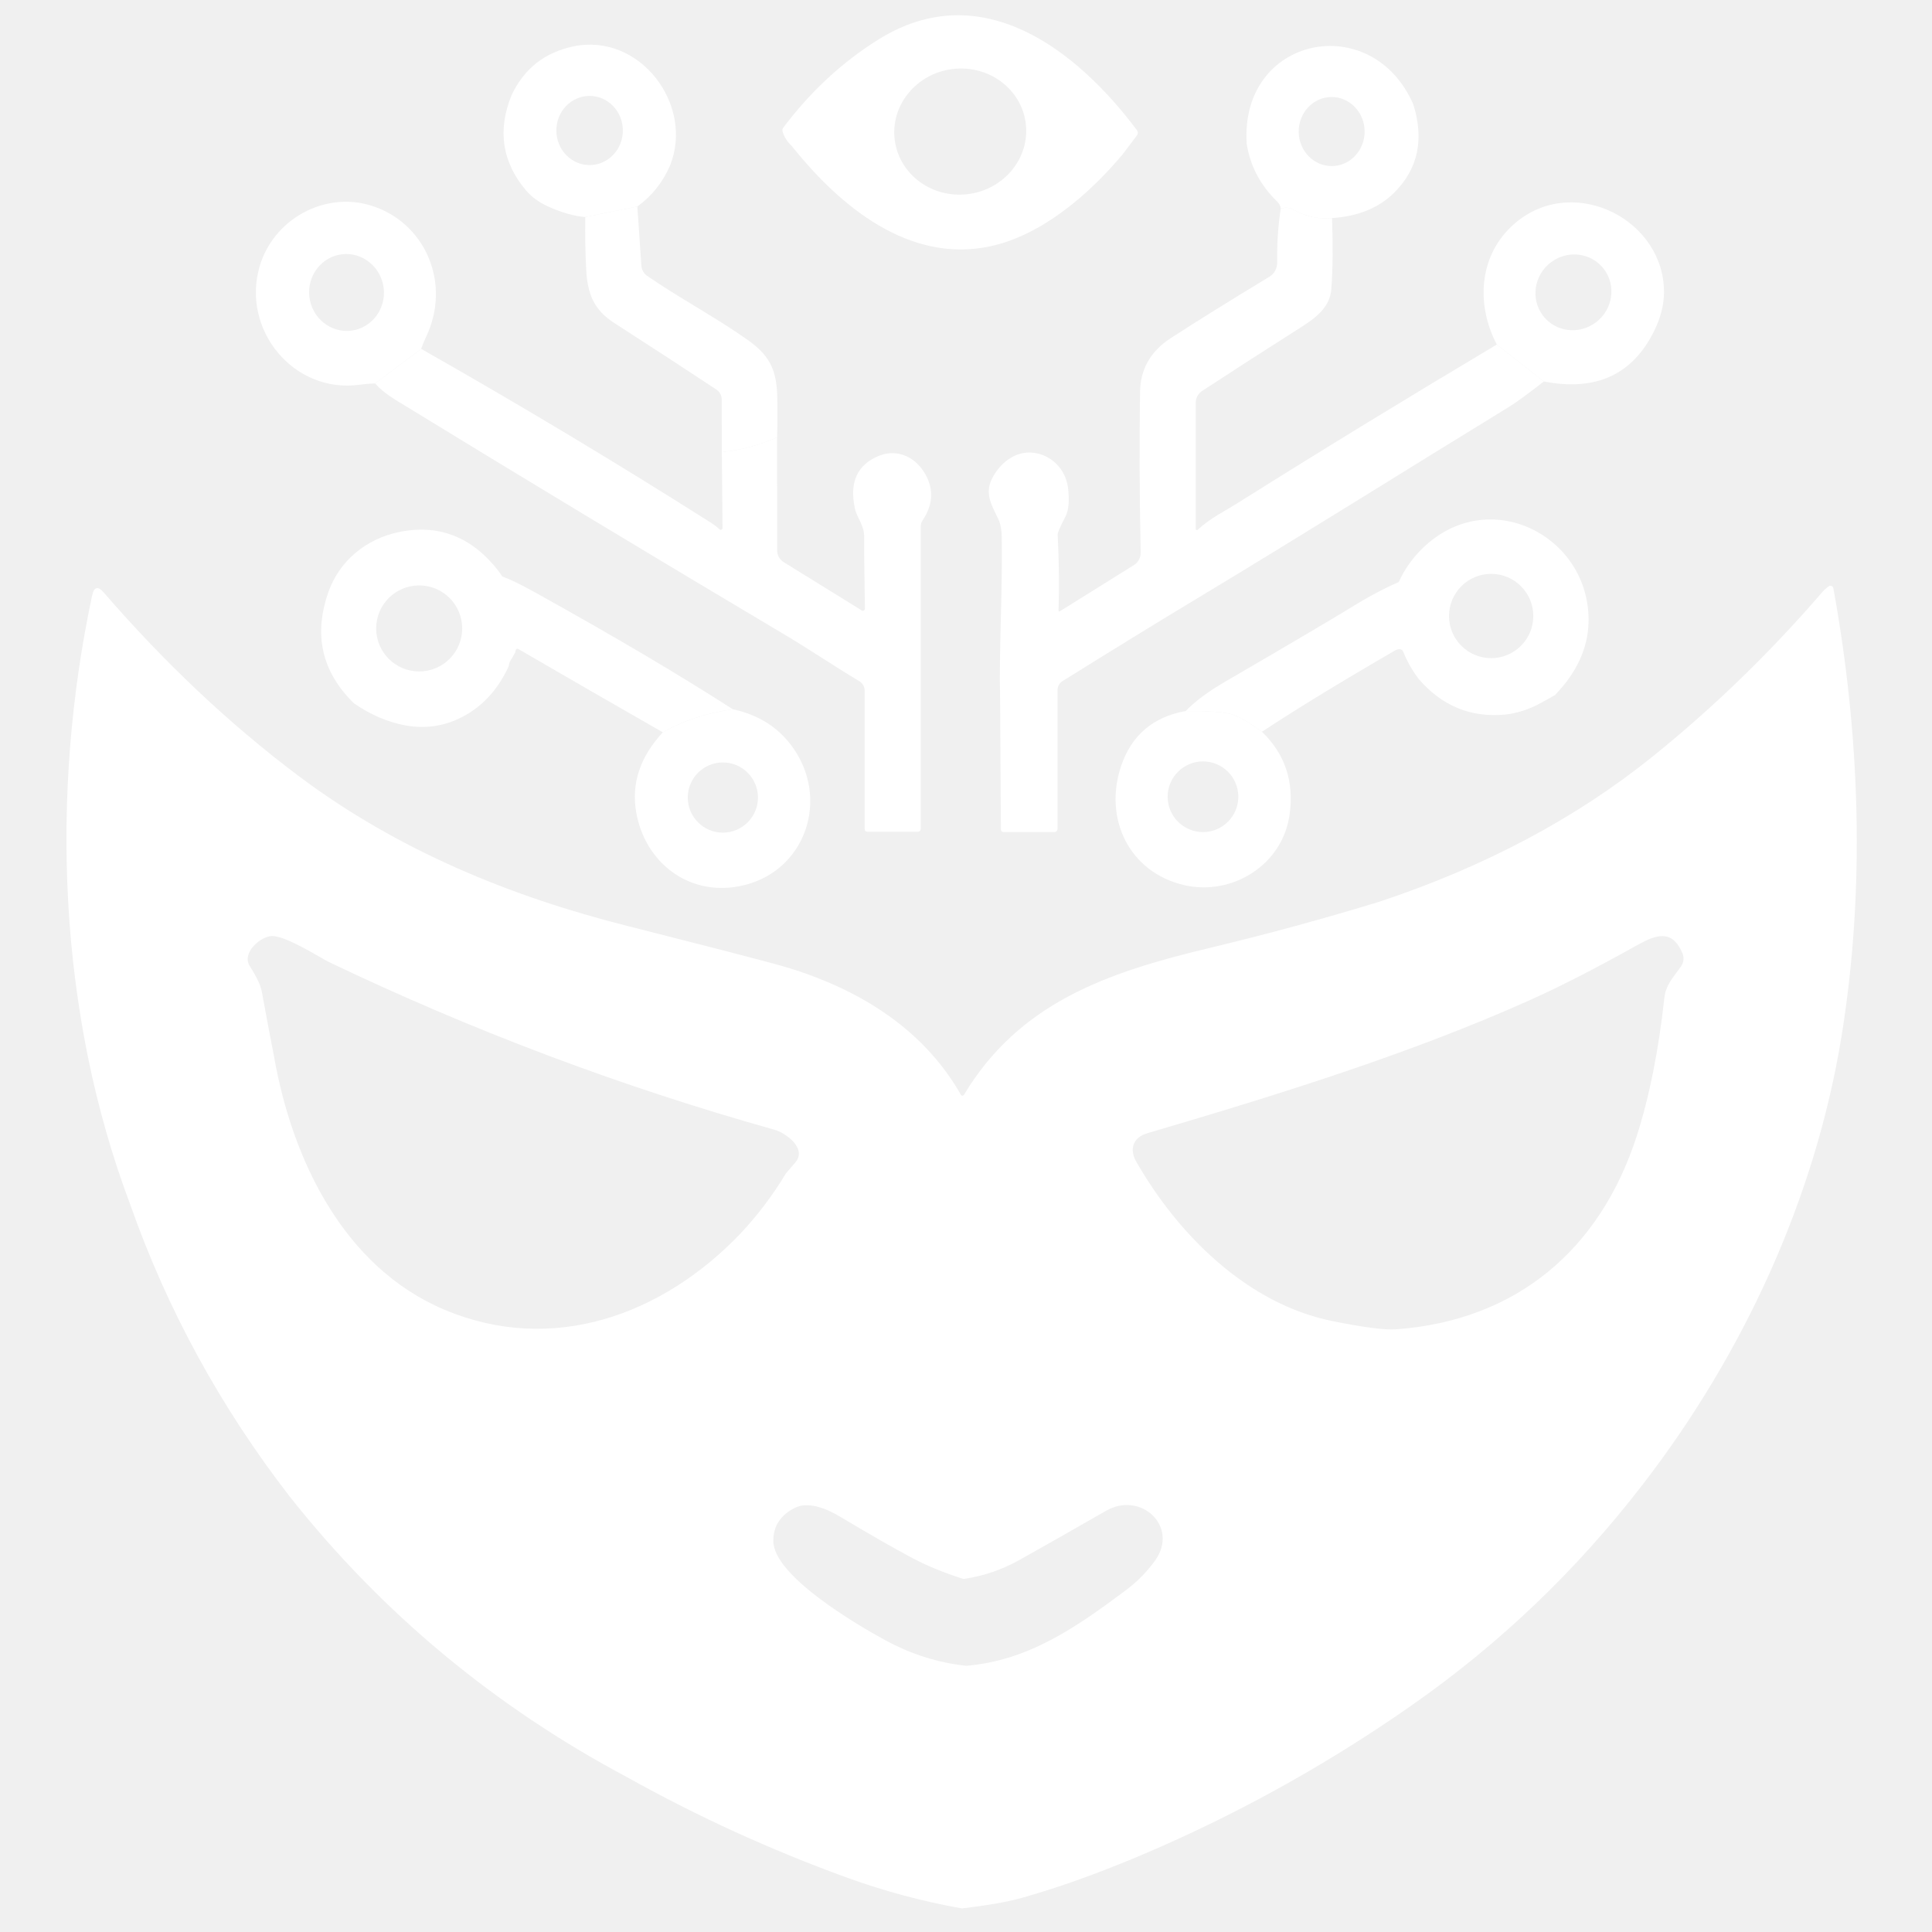
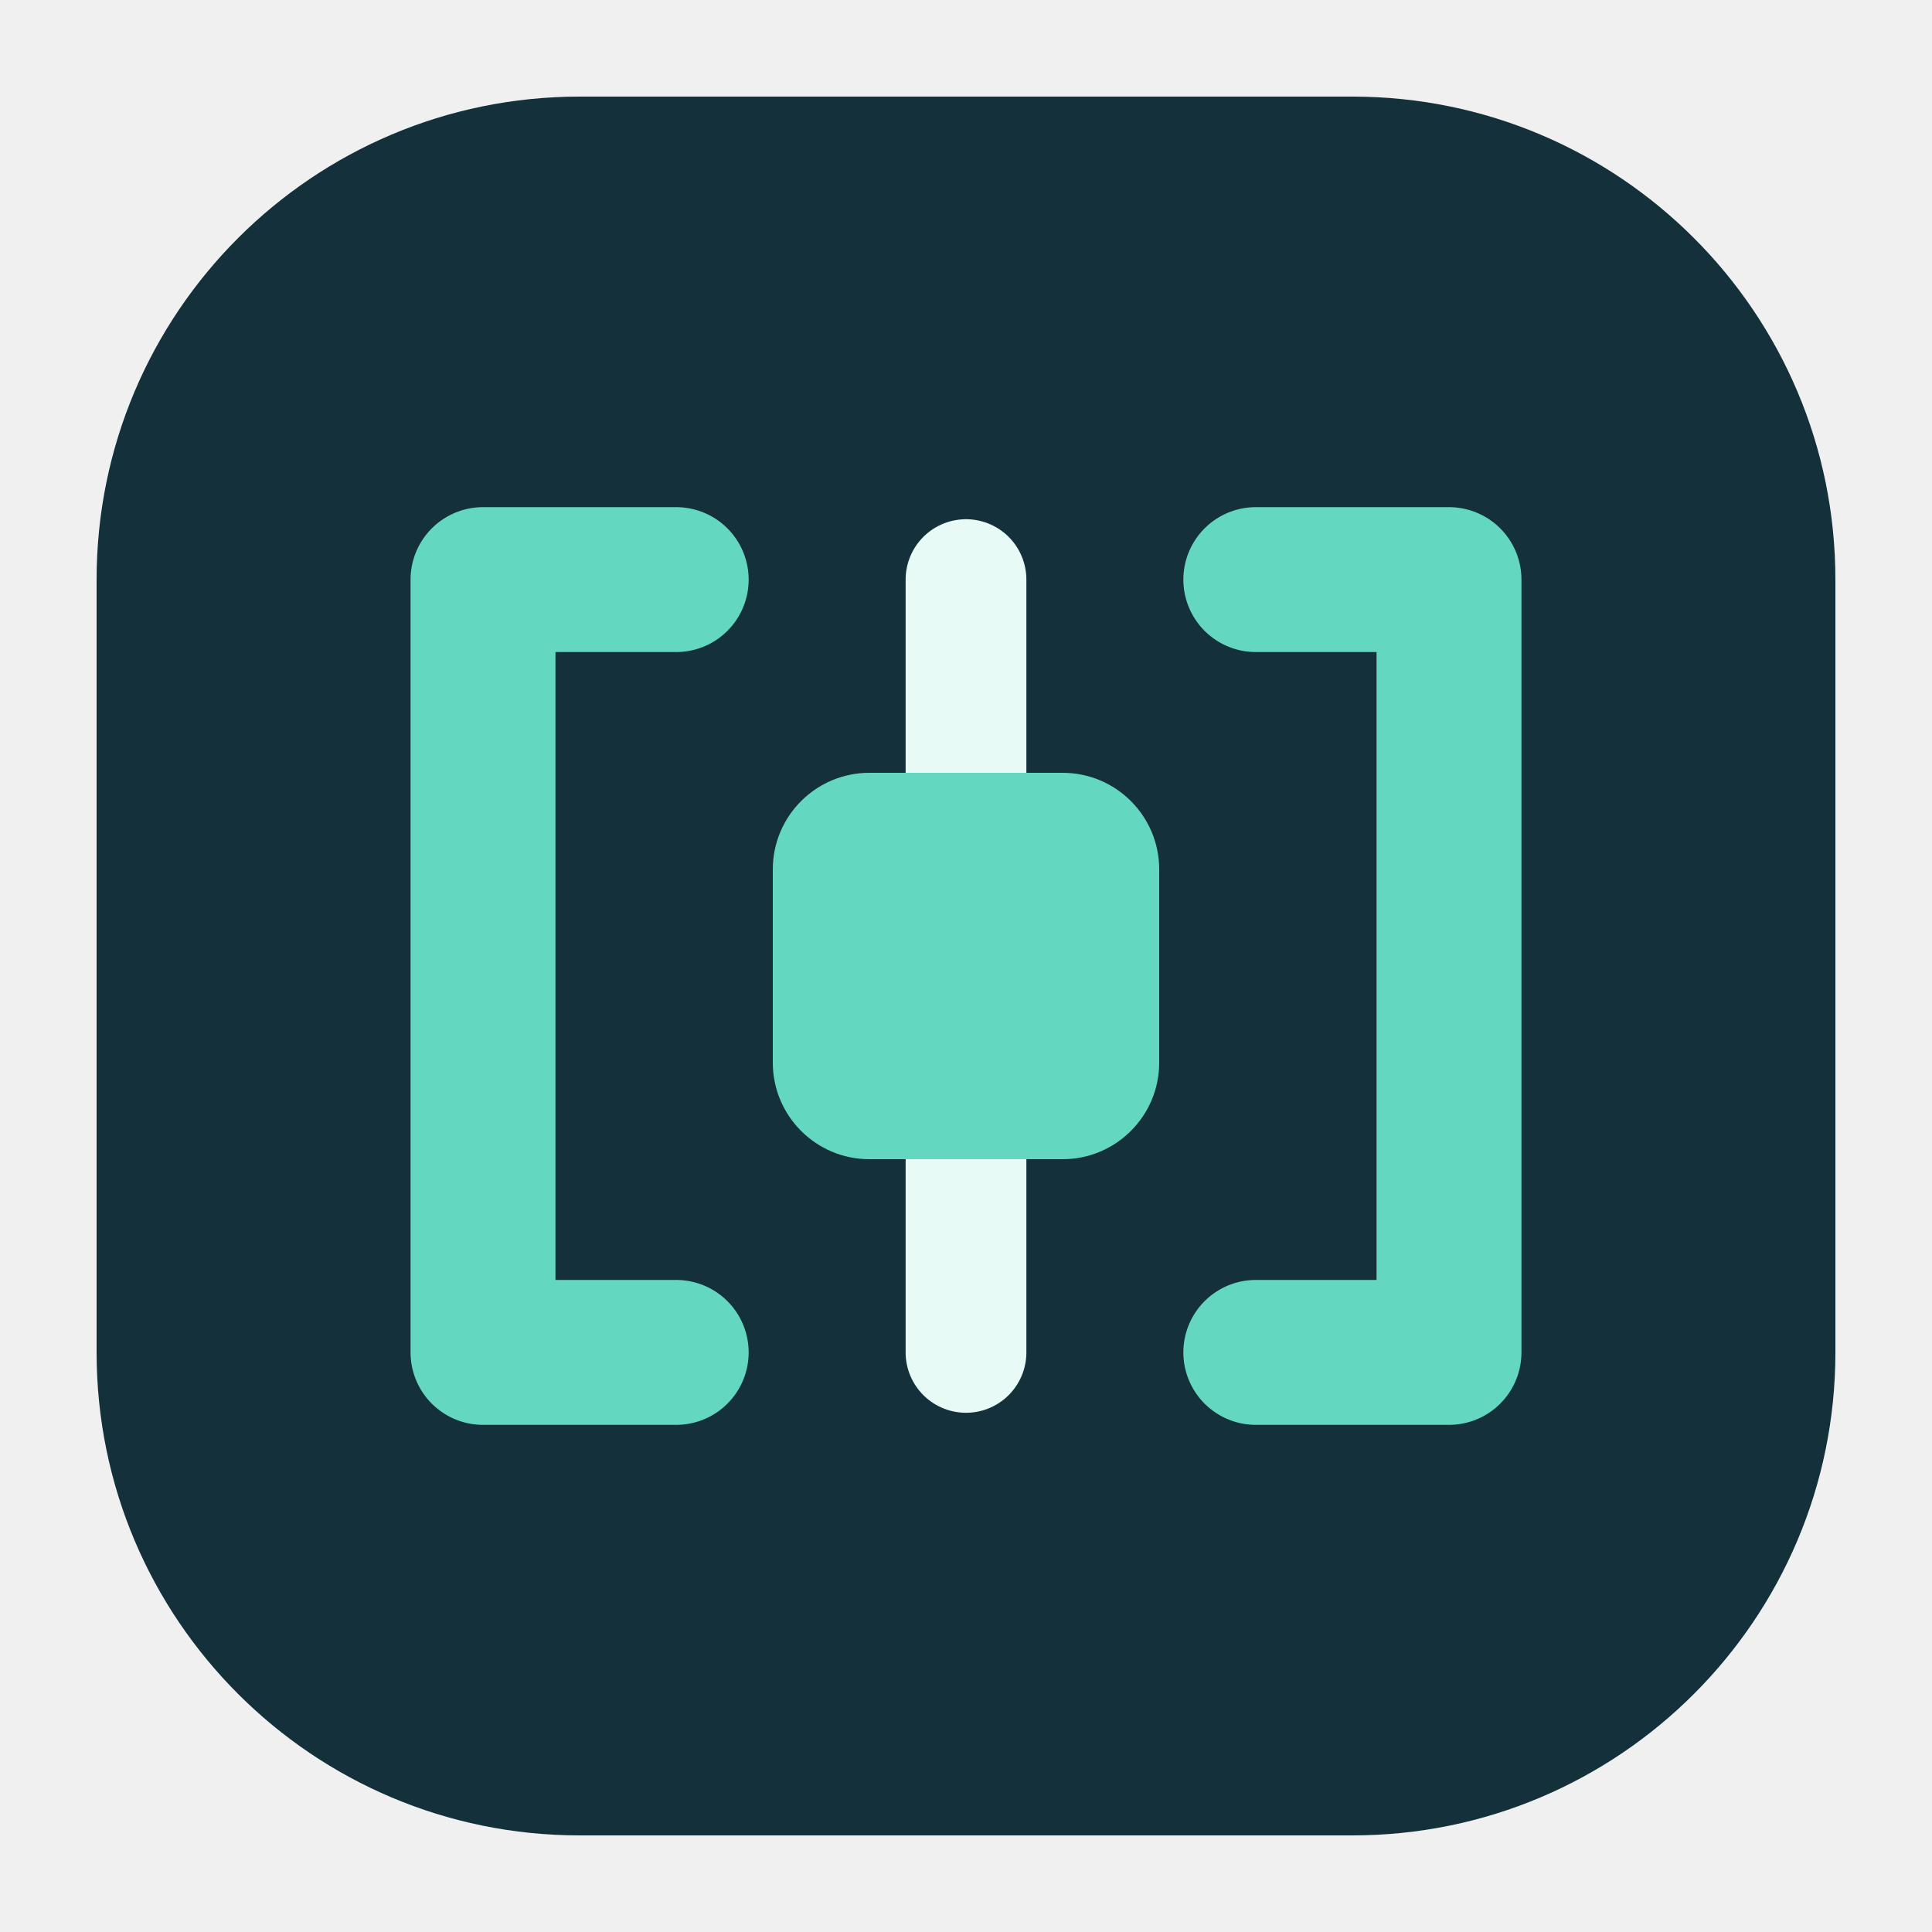
- <svg xmlns="http://www.w3.org/2000/svg" xml:space="preserve" width="13px" height="13px" version="1.1" style="shape-rendering:geometricPrecision; text-rendering:geometricPrecision; image-rendering:optimizeQuality; fill-rule:evenodd; clip-rule:evenodd" viewBox="8300 5150 6800 6800">
-   <defs>
-     <style type="text/css">
-    
-     .fil0 {fill:white}
-     .fil2 {fill:white;fill-rule:nonzero}
-     .fil1 {fill:transparent;fill-rule:nonzero}
-    
-   </style>
-   </defs>
-   <g id="Layer_x0020_1">
-     <g id="_1795322293696">
-       <path class="fil1" d="M15657.84 8267.42c0,2190 -1775.34,3965.34 -3965.35,3965.34 -2190,0 -3965.35,-1775.34 -3965.35,-3965.34 0,-2190.01 1775.35,-3965.35 3965.35,-3965.35 2190.01,0 3965.35,1775.34 3965.35,3965.35z" />
-       <path class="fil2" d="M11910.24 5583.59c-15.56,-121.43 -131.46,-206.72 -258.74,-190.45 -127.27,16.33 -217.86,128.04 -202.36,249.53 15.58,121.43 131.46,206.72 258.72,190.47 127.28,-16.35 217.9,-128.06 202.37,-249.55zm340.89 109.84c-119.2,142.66 -286.14,284.32 -463.86,323.06 -286.64,62.5 -531.04,-139.67 -701.79,-354.15 -14.8,-13.8 -25.11,-30.09 -30.92,-48.71 -1.67,-5.31 -0.84,-10.31 2.64,-14.8 96.6,-128 208.67,-231.59 336.36,-310.89 360.46,-223.47 696.3,37.24 908.29,320.56 4,5.14 4,12.46 0,17.77l-50.72 67.18z" />
-       <path class="fil2" d="M10376.06 5731.01c64.63,-0.5 116.7,-55.34 116.19,-122.52 -0.5,-67.18 -53.19,-121.38 -117.9,-120.88 -64.66,0.5 -116.7,55.36 -116.2,122.53 0.51,67.18 53.21,121.37 117.91,120.87zm282.1 1.99c-25.74,59.19 -64,107.09 -114.87,143.83l-183.37 37.07c-37.74,-2.98 -79.81,-14.62 -126.37,-35.08 -34.42,-15.12 -61.68,-34.58 -82.13,-58.69 -84.14,-99.42 -101.09,-210.99 -51.06,-334.83 44.08,-93.63 116.9,-150.98 218.31,-172.1 233.76,-48.54 425.64,206.16 339.5,419.8z" />
-       <path class="fil2" d="M12988.29 5734.5c64.06,-0.67 115.43,-55.7 114.76,-122.75 -0.65,-67.13 -53.21,-120.98 -117.33,-120.31 -64.06,0.67 -115.45,55.69 -114.76,122.75 0.67,67.12 53.19,120.98 117.33,120.31zm286.17 -216.97c38.43,123.03 16.64,225.94 -65.49,308.74 -54.03,54.71 -127.69,85.14 -220.63,91.28 -46.08,4.67 -90.96,-5 -134.84,-28.75 -17.46,-9.49 -26.76,-8.49 -45.73,-5.16 -0.5,-8.49 -5.14,-16.96 -13.63,-25.28 -58.19,-56.68 -93.61,-123.86 -106.07,-201.5 -25.78,-379.41 439.92,-475.2 586.39,-139.34z" />
-       <path class="fil2" d="M9535.88 6313.78c72.2,-8.66 123.4,-76.01 114.47,-150.17 -9.03,-74.14 -74.87,-127.33 -146.99,-118.55 -72.2,8.67 -123.42,76 -114.47,150.18 9.01,74.13 74.85,127.34 146.99,118.54zm246.59 64.17l-162.1 121.54c-17.46,0.48 -35.73,2.15 -54.53,4.64 -233.78,31.93 -416.82,-194.87 -352.14,-416.15 48.38,-165.76 225.79,-263.53 388.38,-215.65 193.54,57.04 288.63,274.18 197.21,464.05 -6.83,14.28 -12.48,28.08 -16.81,41.57z" />
-       <path class="fil2" d="M13937.31 6087.54c-49.33,-53.6 -133.78,-56.26 -188.73,-5.8 -54.95,50.46 -59.45,134.92 -10.03,188.55 49.33,53.6 133.8,56.26 188.74,5.8 54.95,-50.45 59.43,-134.92 10.01,-188.56zm-203.62 405.12l-165.43 -129.85c-78.32,-150.64 -60.36,-329.2 73.98,-435.28 205.18,-161.94 516.76,-1.82 514.44,253.23 -0.52,43.55 -11.98,88.11 -34.44,133.83 -75.98,154.29 -205.49,213.65 -388.55,178.06z" />
-       <path class="fil2" d="M10543.28 5876.83l14.14 208.32c0.98,14.3 8.32,27.43 20.13,35.59 115.04,79.48 238.9,144.31 352.96,224.96 74.17,52.35 102.93,100.93 105.09,199.34 1.01,48.72 0.84,96.6 -0.52,143.98 -63,28.1 -127.84,45.56 -194.52,52.04l-0.33 -184.87c0,-14.3 -7.13,-27.44 -18.95,-35.25 -106.42,-70.32 -226.61,-148.64 -360.44,-234.93 -69.84,-45.22 -93.13,-100.59 -97.6,-187.38 -3.16,-59.34 -4.16,-121.02 -3.32,-184.71l183.37 -37.07z" />
-       <path class="fil2" d="M12988.35 5917.55c3.47,97.27 2.65,180.57 -2.51,249.9 -4.31,58.36 -45.73,95.43 -102.58,131.66 -120.2,76.32 -237.25,151.63 -350.81,225.96 -15.96,10.48 -23.94,25.11 -23.94,44.22l0 441.93c0,3.82 4.48,5.81 7.32,3.15 42.05,-39.39 96.27,-66.17 136.18,-91.27 302.43,-190.04 607.84,-376.75 916.27,-560.31l165.43 129.85c-56.37,44.24 -97.27,73.99 -122.55,89.45 -357.46,218.81 -722.92,448.57 -1091.19,670.21 -135.16,81.32 -295.28,179.57 -480.01,294.79 -11.12,6.82 -17.79,18.94 -17.79,31.92l0 486.8c0,8.49 -4.31,12.8 -12.78,12.8l-176.4 0c-6.65,0 -9.98,-3.32 -10.15,-9.97 -1.84,-297.43 -2.67,-450.06 -2.82,-457.89 -4.34,-173.9 8.97,-378.41 5.81,-570.94 -0.33,-16.31 -2.33,-43.23 -12.31,-63.52 -24.42,-49.55 -47.52,-89.44 -22.6,-140.32 26.77,-54.38 80.63,-99.42 144.81,-92.6 62.69,6.65 114.56,56.37 123.2,122.69 5.81,45.56 2.68,79.98 -9.47,103.42 -18.11,34.58 -27.1,55.19 -26.77,61.67 4.83,100.59 5.81,189.38 2.99,266.36 -0.16,4.83 1.84,5.82 5.81,3.33l259.54 -161.94c15.14,-9.47 24.11,-26.26 23.77,-44.22 -4.16,-202.02 -4.81,-390.72 -2.17,-565.96 1.19,-79.98 37.6,-143.16 108.91,-189.2 89.62,-58.02 204.67,-129.7 345.5,-214.98 19.11,-11.63 28.61,-29.76 28.25,-54.36 -0.98,-63.02 3.16,-125.2 12.48,-186.55 18.96,-3.33 28.27,-4.33 45.73,5.16 43.91,23.76 88.78,33.42 134.84,28.75z" />
-       <path class="fil2" d="M9782.47 6377.94c344.33,195.36 683.51,398.69 1017.19,610.18 12.63,7.99 23.61,16.29 33.08,25.11 3.83,3.66 10.33,0.84 10.33,-4.49l-2.51 -267.68c66.68,-6.48 131.52,-23.94 194.52,-52.04l0.17 396.7c0,19.11 8.15,33.58 24.46,43.72l273.66 169.25c4.83,2.99 10.81,-0.5 10.81,-6.15 -2.15,-136.17 -2.99,-219.79 -2.5,-250.9 0.67,-43.38 -25.59,-68.31 -32.73,-102.08 -19.96,-92.44 8.3,-154.12 84.6,-185.21 66.84,-27.1 132.87,6.48 165.95,69.5 27.42,52.19 23.27,104.73 -12.31,157.61 -4.16,6.31 -6.48,13.97 -6.48,21.62l0 1064.57c0,5.48 -4.31,9.81 -9.81,9.81l-177.06 0c-6.99,0 -10.5,-3.49 -10.5,-10.31l0 -486.82c0,-13.13 -6.98,-25.42 -18.27,-32.41 -87.31,-52.21 -179.25,-114.22 -262.71,-163.78 -454.87,-270.33 -910.77,-545.34 -1367.5,-824.99 -32.74,-20.11 -57.52,-39.9 -74.5,-59.68l162.12 -121.53z" />
-       <path class="fil2" d="M10185.83 7236.51c-53.36,-29.77 -93.26,-49.05 -119.71,-57.86 6.48,83.64 1.32,160.6 -15.47,230.61 -37.74,81.63 -93.1,139.5 -166.1,173.73 -55.69,26.11 -114.87,33.6 -177.22,22.28 -58.69,-10.64 -115.54,-35.08 -170.93,-73.14 6.98,28.75 29.44,54.68 67.51,77.97 191.69,117.53 409,24.11 509.25,-163.27 1.34,-11.81 5.33,-15.79 12.13,-11.96 167.94,97.58 337.2,195.18 507.61,292.62 71.99,-41.07 154.14,-68.16 246.24,-81.15 -183.73,-118.53 -414.83,-255.04 -693.31,-409.83z" />
-       <path class="fil2" d="M13649.06 7611.44c-117.38,11.15 -215.32,-29.42 -293.95,-122.04 -67.16,-90.29 -90.62,-195.18 -70.49,-314.4 -68.18,23.12 -141.49,59.02 -219.98,107.41 -64.67,39.91 -215.46,128.86 -452.38,266.86 -60.03,34.92 -106.26,69.33 -139.02,103.25 79.32,-0.33 132.2,3.32 158.61,10.79 26.78,7.48 63.37,28.27 109.75,62.2 128.02,-83.97 283.98,-179.23 467.85,-285.64 19.12,-11.14 32.09,-3.67 38.58,22.1 47.21,71.66 94.44,120.21 141.65,145.49 167.44,90.11 309.74,69.5 426.96,-62.02 -66.66,39.73 -122.53,61.85 -167.59,66.01z" />
-       <path class="fil2" d="M10967.76 7957.09c0,-68.16 -55.36,-123.53 -123.53,-123.53 -68.16,0 -123.55,55.36 -123.55,123.53 0,68.17 55.39,123.53 123.55,123.53 68.16,0 123.53,-55.36 123.53,-123.53zm-88.61 -310.74c86.27,18.46 154.29,59.86 203.65,124.2 143.83,186.71 53.55,455.72 -183.7,499.28 -178.58,32.76 -329.52,-85.96 -359.97,-261.36 -17.46,-101.08 13.8,-194.68 93.78,-280.97 71.99,-41.07 154.14,-68.16 246.24,-81.15z" />
-       <path class="fil2" d="M12658.47 7954.27c0,-68.67 -55.7,-124.37 -124.36,-124.37 -68.67,0 -124.37,55.7 -124.37,124.37 0,68.67 55.7,124.37 124.37,124.37 68.66,0 124.36,-55.7 124.36,-124.37zm-185.23 -301.78c79.32,-0.33 132.2,3.33 158.61,10.81 26.78,7.49 63.37,28.27 109.75,62.18 80.98,77.97 113.55,175.07 97.43,291.13 -24.77,179.07 -203,286.47 -368.79,249.22 -195.68,-43.89 -287.62,-234.75 -223.62,-421.63 36.75,-107.07 112.24,-170.93 226.61,-191.71z" />
-       <path class="fil2" d="M14214.58 8554.49c-29.99,41.57 -51.63,63.63 -56.57,107.76 -20.57,187.05 -53.14,349.45 -97.5,486.98 -128.54,398.08 -422.07,648.33 -845.85,679.4 -40.49,2.99 -115.9,-6.65 -226.26,-29.14 -299.94,-60.86 -543.32,-305.52 -689.45,-561.33 -25.5,-44.78 -9.41,-85.28 38.15,-99.2 482.27,-141.84 933.26,-283.67 1342.7,-466.64 108.82,-48.63 236.75,-113.97 383.49,-196.24 65.58,-36.64 122.14,-56.14 157.91,28.07 7.28,17.14 5.14,33.84 -6.63,50.35zm-4950.04 314.09c-14.55,-74.35 -28.91,-150.4 -43.07,-228.19 -4.07,-22.27 -18.2,-52.27 -42.4,-90.19 -29.79,-46.29 38.78,-105.4 78.62,-105.63 51.65,-0.22 171.61,77.99 201.38,92.13 506.06,241.9 1028.63,438.56 1567.66,589.83 36.42,10.31 115.71,64.48 72.43,115.06 -21.86,25.5 -33.01,38.57 -33.66,39.43 -45.63,76.06 -99.2,146.76 -160.68,212.1 -274.66,286.88 -660.96,425.71 -1038.9,267.38 -357.37,-149.98 -538.19,-530.91 -601.4,-891.92zm3101.48 1773.34c-28.29,39.63 -62.76,74.77 -103.7,105.4 -179.53,134.36 -344.51,247.26 -561.11,265.69 -99.85,-10.5 -195.61,-40.94 -287.33,-91.06 -96.84,-52.92 -392.93,-225.61 -392.06,-349.23 0.21,-51.84 25.69,-90.41 76.04,-115.67 48.85,-24.44 115.06,4.9 157.91,30.62 109.27,65.14 194.33,113.76 255.38,146.12 53.79,28.29 113.76,52.92 180.2,73.7 68.98,-10.07 133.68,-31.93 193.9,-65.36 67.05,-37.25 169.68,-95.54 307.64,-174.6 122.77,-70.48 257.53,55.7 173.12,174.4zm2386.75 -3421.77c-1.3,-7.28 -9.87,-10.94 -16.08,-6.65 -8.77,6 -16.7,13.28 -24.2,22.07 -183.62,212.76 -382.21,405.15 -595.82,577.2 -270.16,217.45 -590.47,387.58 -960.92,510.76 -198.17,60.64 -398.28,115.06 -600.54,163.48 -362.93,86.77 -668.24,193.68 -862.57,516.55 -2.36,4.07 -8.16,4.07 -10.49,0 -139.06,-245.53 -385.23,-387.79 -655.59,-460.85 -105.42,-28.49 -278.75,-73.04 -520,-134.12 -403.85,-101.76 -804.51,-263.51 -1157.16,-528.55 -240.82,-181.05 -468.76,-395.72 -683.89,-644.24 -20.77,-24.22 -34.7,-20.79 -41.33,10.49 -148.47,695.88 -120.41,1467.61 133.47,2141.21 130.48,371.07 317.95,714.51 562.41,1030.32 324.59,409.87 720.53,738.95 1187.8,987.7 246.6,137.53 502.83,254.75 768.93,351.59 135.64,49.27 272.12,85.92 409.44,109.91 91.27,-10.94 161.75,-23.37 211.68,-37.49 151.04,-42.64 315.37,-103.49 493.19,-182.13 308.33,-136.68 600.77,-301.66 877.15,-494.91 310.02,-216.6 581.04,-475.62 813.08,-776.86 353.52,-457.66 608.25,-1008.48 700.61,-1580.53 84.41,-522.55 64.06,-1062.04 -29.14,-1574.94z" />
-       <path class="fil2" d="M9926.75 7361.86c0,-83.69 -67.7,-151.39 -151.39,-151.39 -83.69,0 -151.41,67.7 -151.41,151.39 0,83.71 67.72,151.4 151.41,151.4 83.69,0 151.39,-67.7 151.39,-151.4zm179.73 -109.9c6.85,88.44 1.39,169.87 -16.37,243.88 -39.93,86.35 -98.47,147.55 -175.66,183.76 -58.92,27.6 -121.5,35.53 -187.45,23.55 -62.07,-11.24 -122.21,-37.09 -180.76,-77.36 -113.61,-110.6 -143.68,-241.6 -90.04,-393.01 38.17,-107.61 130.83,-185.34 246.18,-209.78 141.19,-29.72 258.83,16.18 352.91,137.68 12.31,16.01 29.37,46.42 51.19,91.27z" />
-       <path class="fil2" d="M13696.75 7318.15c0,-81.9 -66.46,-148.36 -148.35,-148.36 -81.89,0 -148.36,66.46 -148.36,148.36 0,81.89 66.47,148.34 148.36,148.34 81.89,0 148.35,-66.45 148.35,-148.34zm76.52 277.95c-69.58,41.47 -127.88,64.54 -174.9,68.89 -122.49,11.63 -224.7,-30.7 -306.73,-127.35 -70.12,-94.21 -94.58,-203.69 -73.58,-328.09 25.51,-59.69 62.97,-110.17 112.77,-151.31 233.72,-193.62 568.58,-10.76 560.26,283.87 -2.6,90.39 -41.81,175.07 -117.81,254.01z" />
-     </g>
-   </g>
+ <svg xmlns="http://www.w3.org/2000/svg" width="13" height="13" viewBox="0 0 40 40">
+   <rect x="2" y="2" width="36" height="36" rx="10" fill="#14313B" />
+   <path d="M14 12H10V28H14M26 12H30V28H26" fill="none" stroke="#64D7C1" stroke-width="3" stroke-linecap="round" stroke-linejoin="round" />
+   <path d="M20 12V16M20 24V28" fill="none" stroke="#E8FAF6" stroke-width="2.5" stroke-linecap="round" />
+   <rect x="16" y="16" width="8" height="8" rx="2" fill="#64D7C1" />
</svg>
